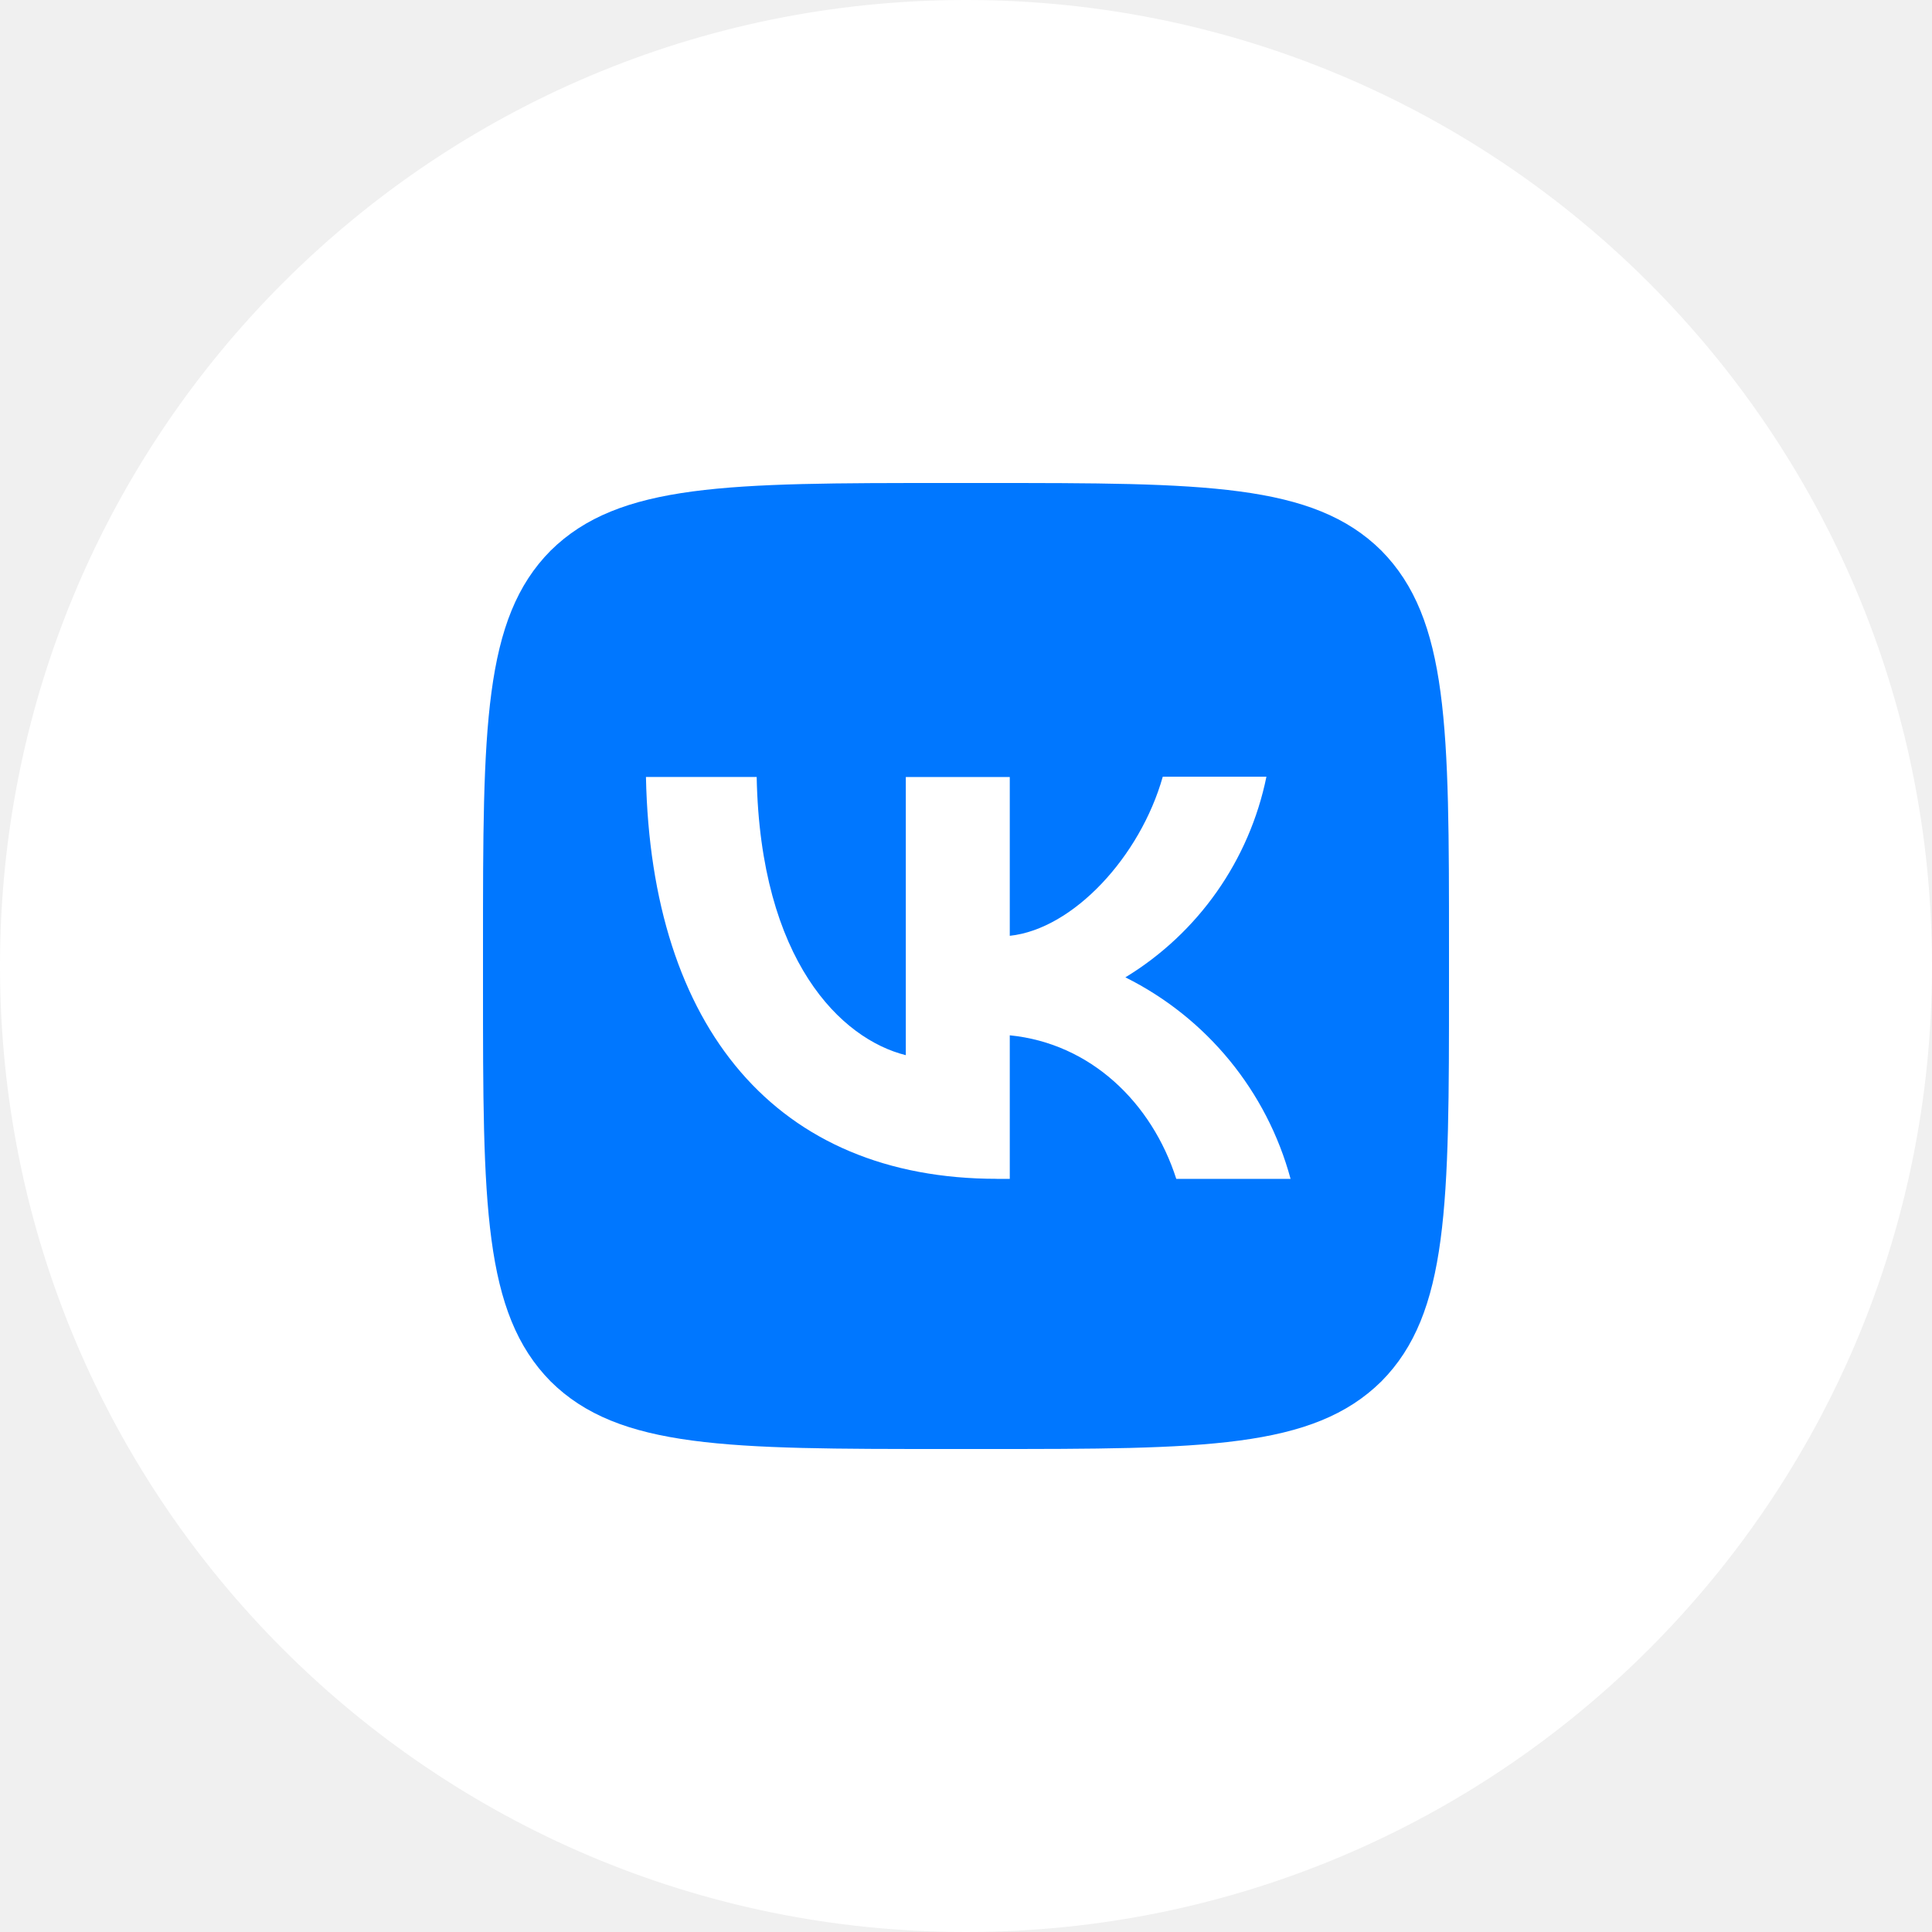
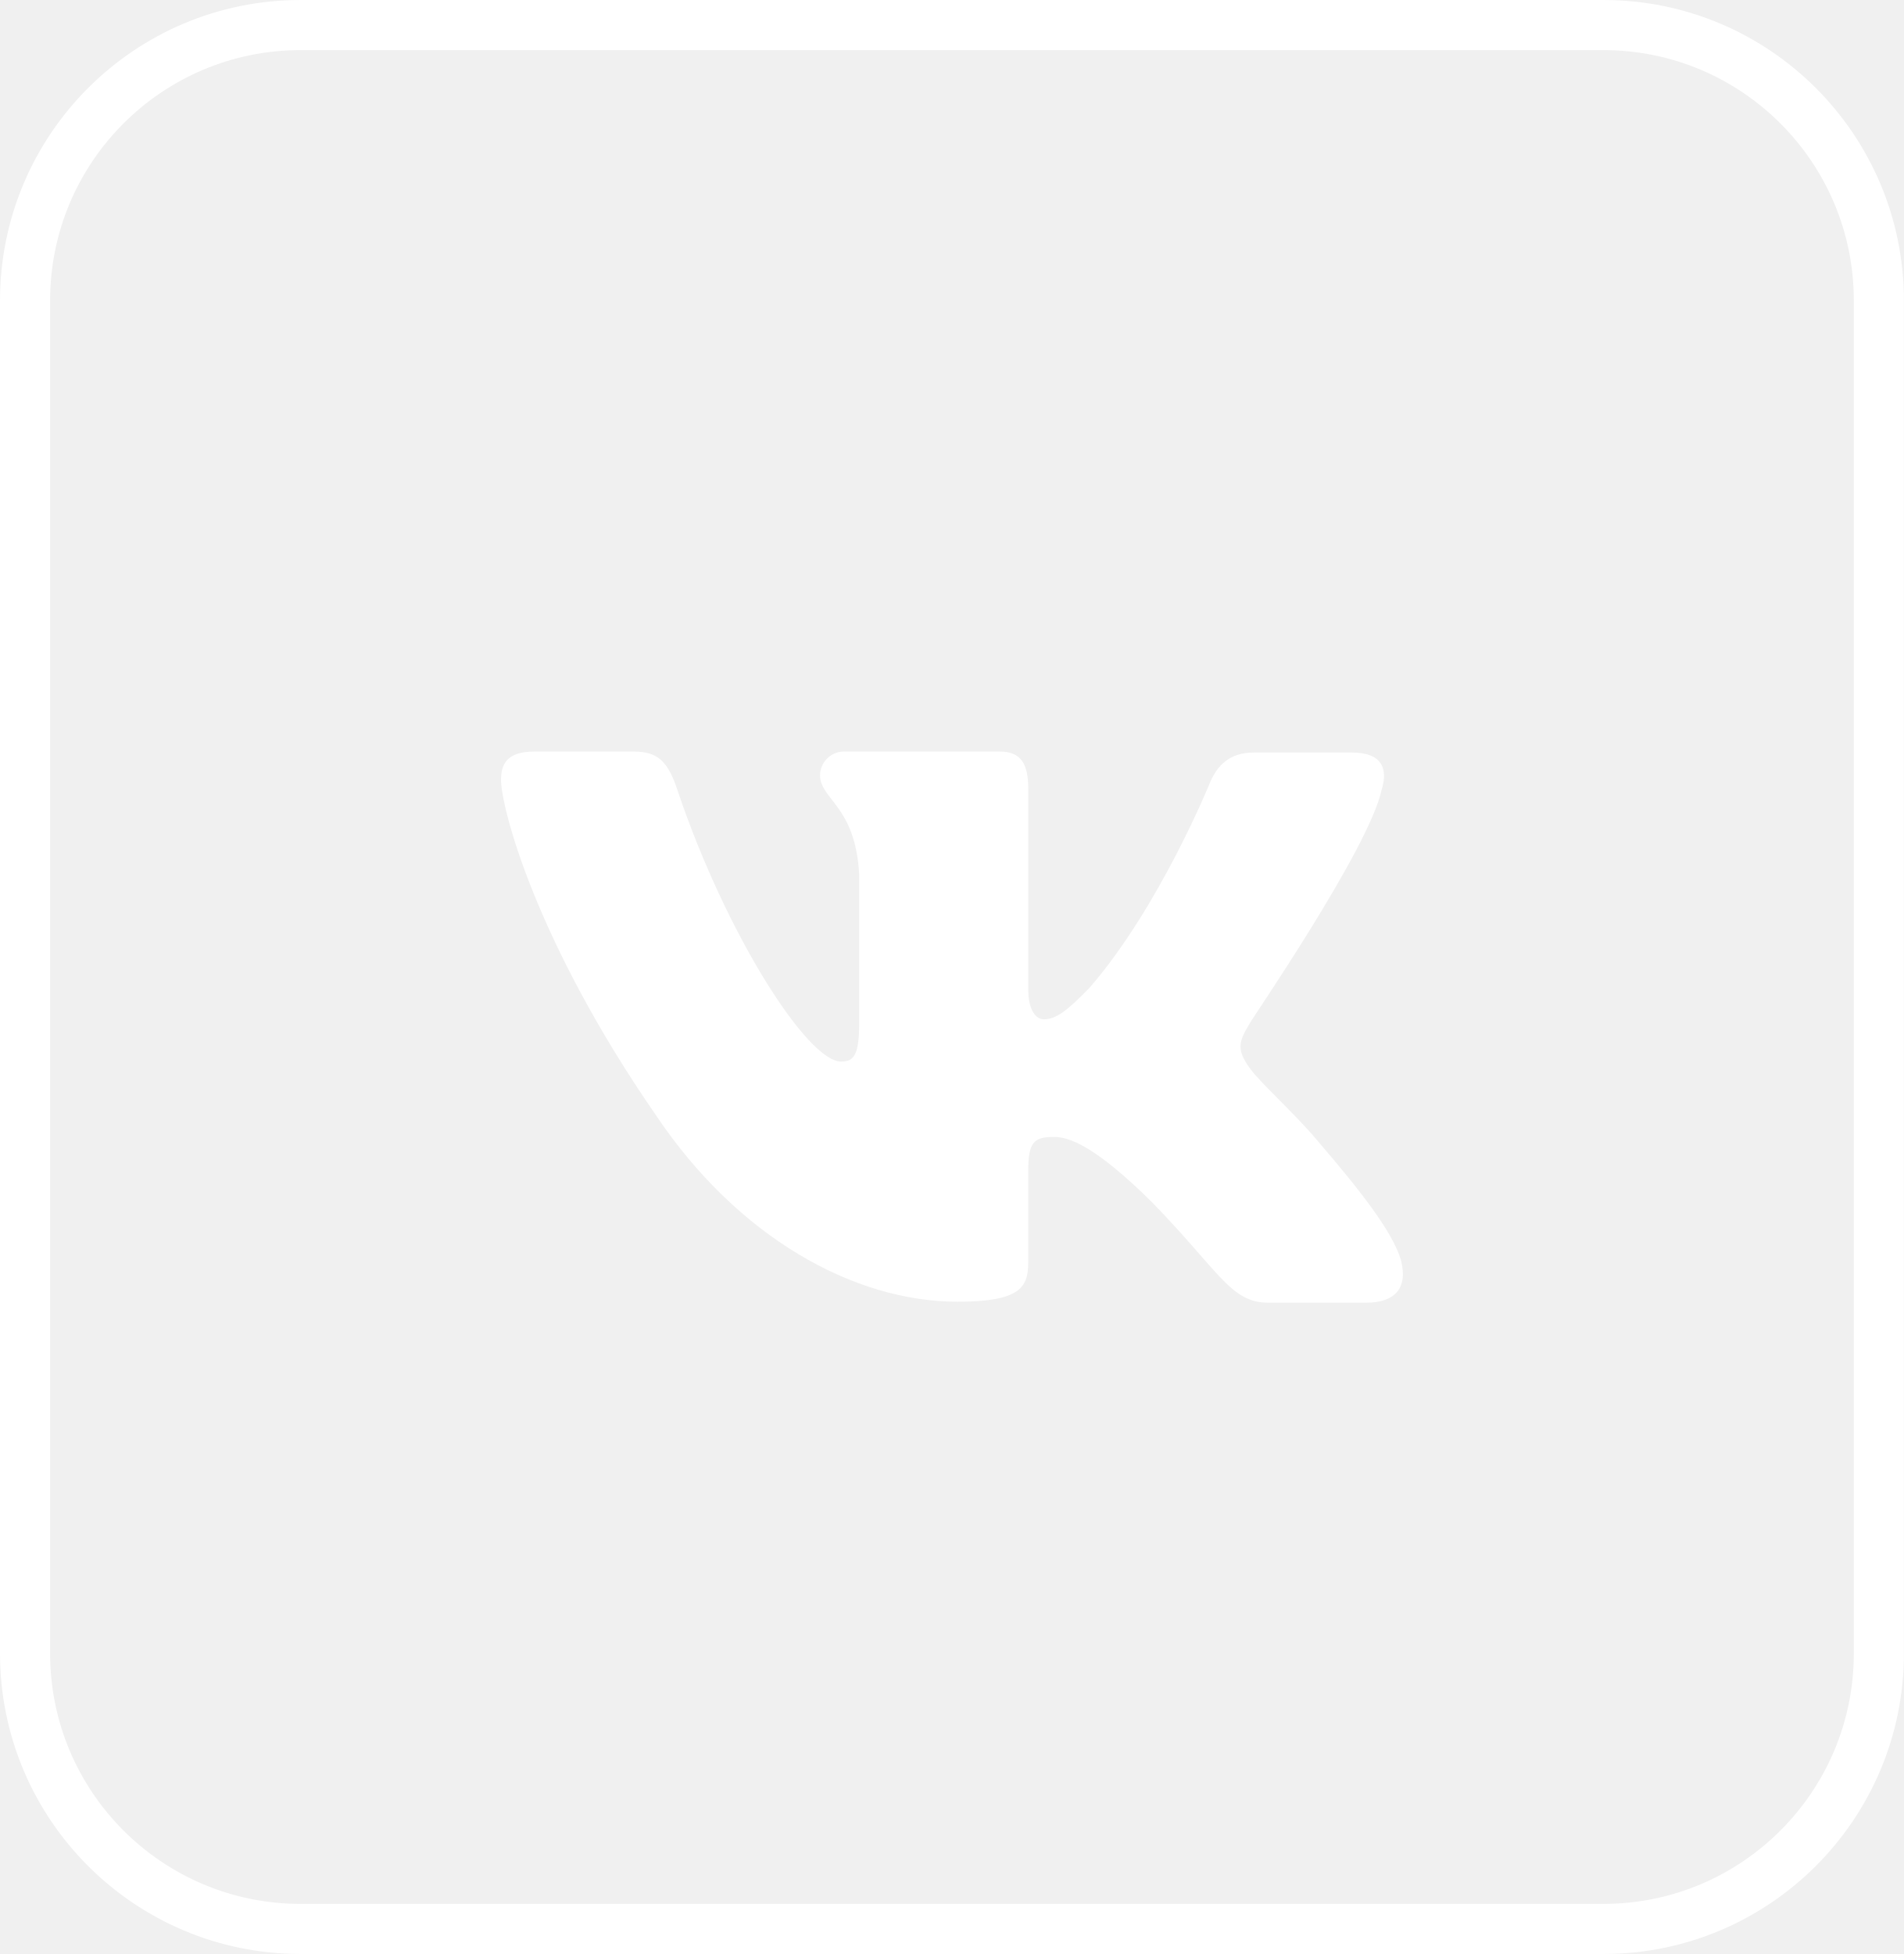
- <svg xmlns="http://www.w3.org/2000/svg" width="32" height="32" fill="none">
-   <path d="M32 16c0-8.837-7.163-16-16-16S0 7.163 0 16s7.163 16 16 16 16-7.163 16-16Z" fill="#fff" />
-   <path d="M8 15.68c0-3.621 0-5.43 1.12-6.56C10.256 8 12.064 8 15.68 8h.64c3.621 0 5.43 0 6.56 1.12C24 10.256 24 12.064 24 15.68v.64c0 3.621 0 5.43-1.12 6.56C21.744 24 19.936 24 16.32 24h-.64c-3.621 0-5.43 0-6.56-1.12C8 21.744 8 19.936 8 16.32v-.64Z" fill="#07F" />
-   <path d="M16.512 19.525c-3.648 0-5.728-2.496-5.813-6.656h1.834c.059 3.051 1.403 4.342 2.47 4.608V12.87h1.722v2.63c1.051-.112 2.16-1.312 2.534-2.635h1.717a5.081 5.081 0 0 1-2.336 3.323 5.265 5.265 0 0 1 2.736 3.338h-1.893c-.406-1.264-1.419-2.245-2.758-2.378v2.378h-.213Z" fill="#fff" />
+ <svg xmlns="http://www.w3.org/2000/svg" width="38" height="39" fill="none">
+   <path fill-rule="evenodd" clip-rule="evenodd" d="M27.576 15.764c.134-.43 0-.744-.59-.744h-1.964c-.496 0-.724.274-.858.567 0 0-1.01 2.506-2.42 4.13-.458.47-.668.627-.916.627-.133 0-.305-.157-.305-.587v-4.013c0-.51-.152-.744-.572-.744h-3.088a.479.479 0 0 0-.496.47c0 .49.705.607.781 1.977v2.977c0 .646-.112.764-.362.764-.667 0-2.288-2.525-3.26-5.403-.188-.57-.38-.785-.876-.785h-1.983c-.572 0-.667.274-.667.568 0 .528.667 3.19 3.107 6.713 1.62 2.406 3.927 3.7 6.005 3.7 1.259 0 1.41-.294 1.41-.784v-1.82c0-.587.115-.685.516-.685.285 0 .8.157 1.963 1.312C24.335 25.374 24.564 26 25.308 26h1.963c.572 0 .84-.294.687-.861-.172-.568-.82-1.39-1.659-2.368-.457-.548-1.144-1.155-1.353-1.449-.286-.391-.21-.548 0-.9-.02 0 2.383-3.484 2.63-4.66" fill="#fff" />
+   <rect x=".5" y=".5" width="37" height="38" rx="5.5" stroke="#fff" />
</svg>
